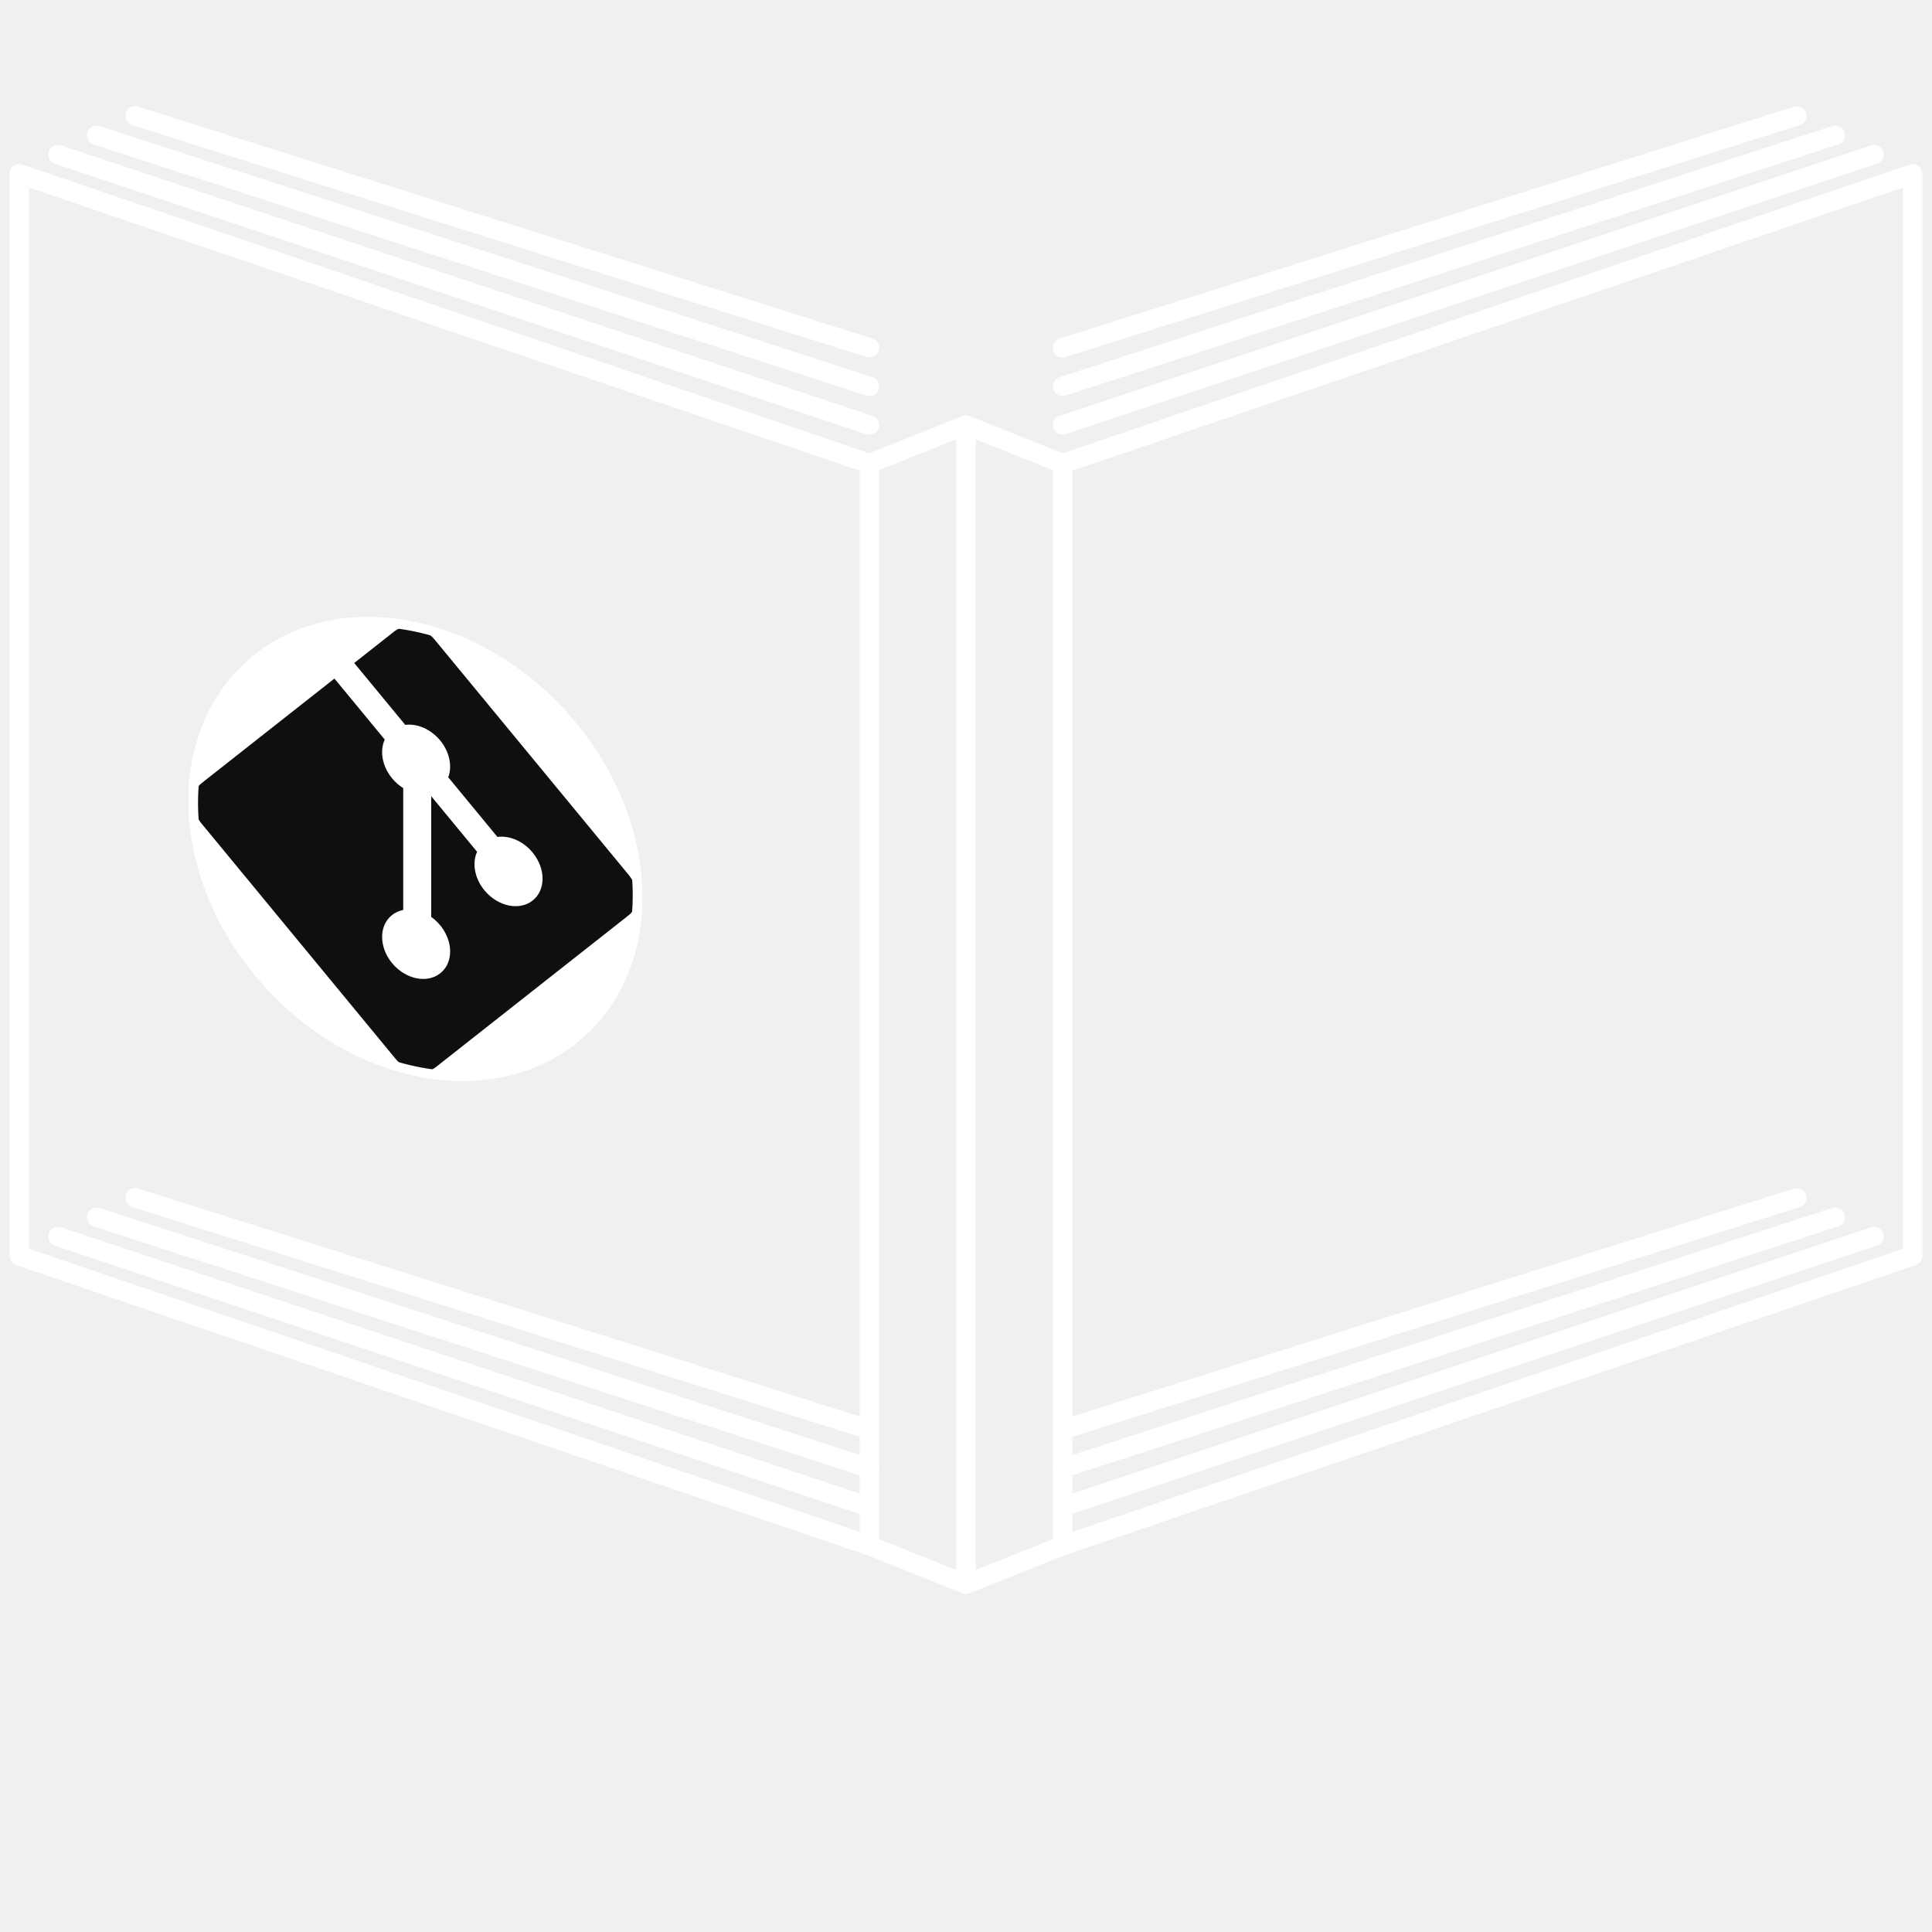
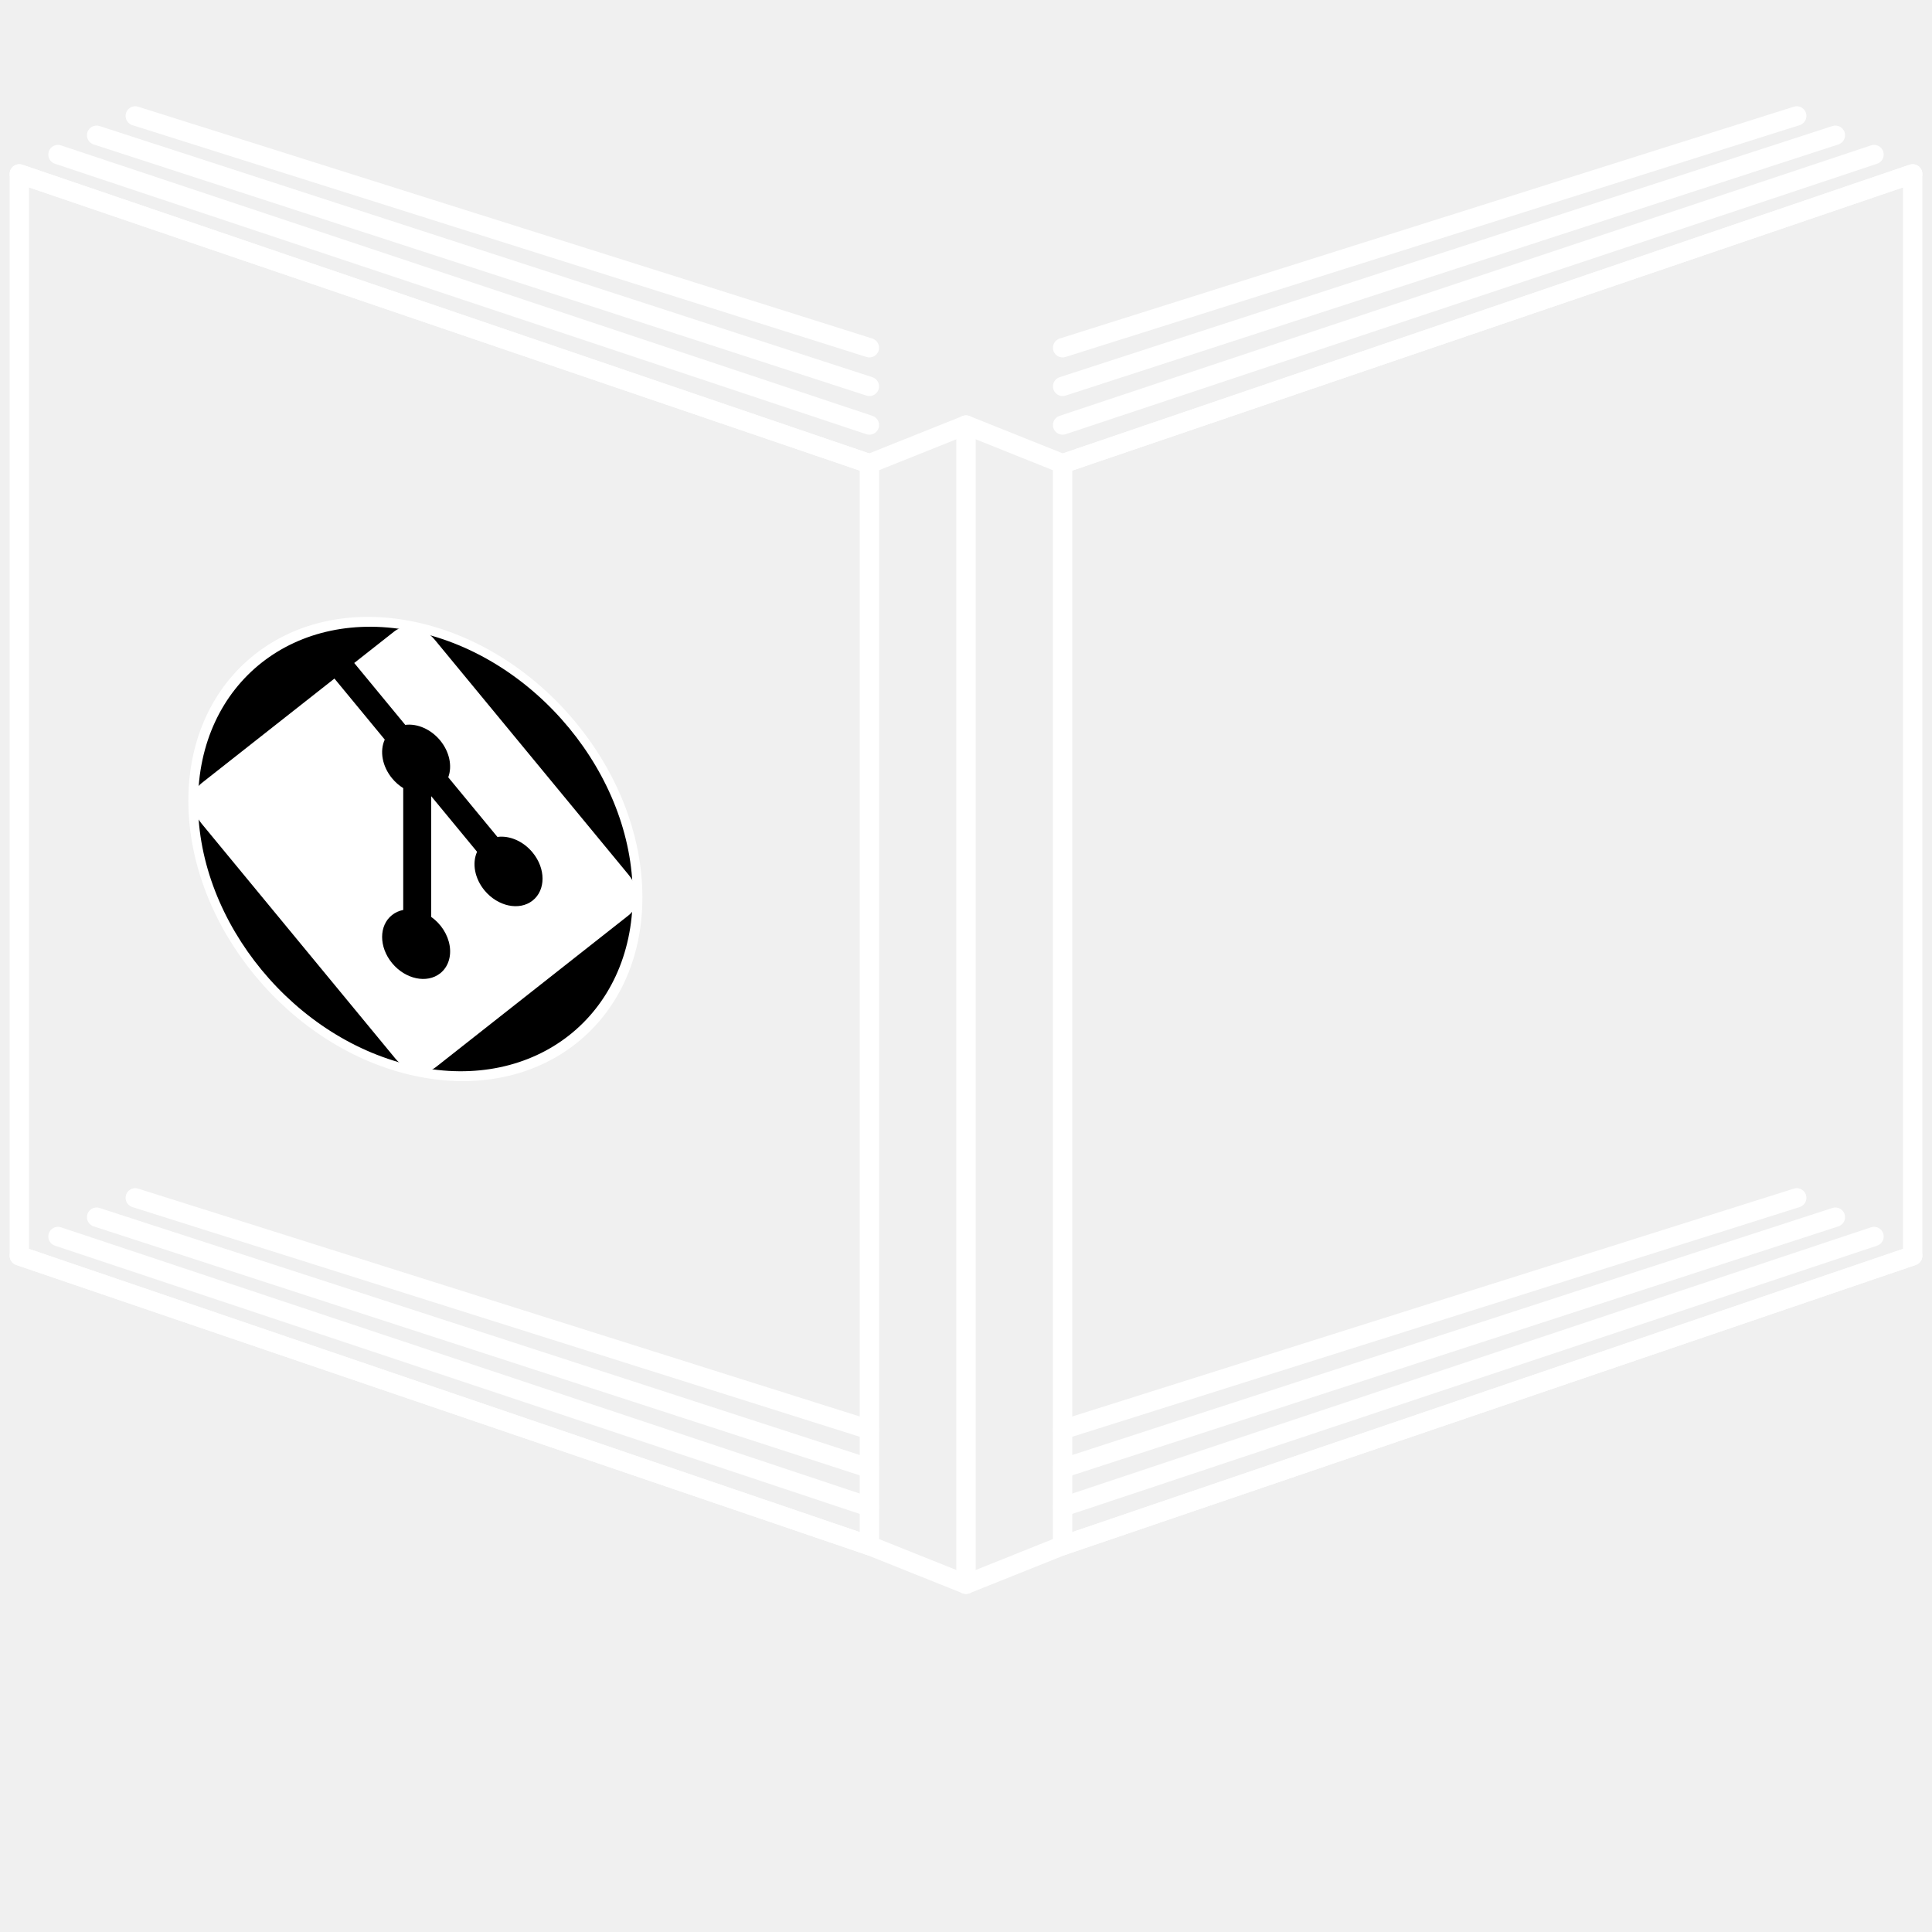
<svg xmlns="http://www.w3.org/2000/svg" viewBox="0 0 100 100">
  <style>
    .line { fill: none; stroke: #fff; stroke-width: 1; stroke-linecap: round; stroke-linejoin: round; }
    .git-icon { fill: #fff; }
  </style>
  <path class="line" d="M1 9 L1 65 L45 80 L45 24 Z" />
  <path class="line" d="M99 9 L99 65 L55 80 L55 24 Z" />
  <path class="line" d="M45 24 L50 22 L55 24" />
  <path class="line" d="M45 80 L50 82 L55 80" />
  <path class="line" d="M50 22 L50 82" />
  <path class="line" d="M1 9 L45 24" />
  <path class="line" d="M3 8 L45 22" />
  <path class="line" d="M5 7 L45 20" />
  <path class="line" d="M7 6 L45 18" />
  <path class="line" d="M99 9 L55 24" />
  <path class="line" d="M97 8 L55 22" />
  <path class="line" d="M95 7 L55 20" />
  <path class="line" d="M93 6 L55 18" />
  <path class="line" d="M1 65 L45 80" />
  <path class="line" d="M3 64 L45 78" />
  <path class="line" d="M5 63 L45 76" />
  <path class="line" d="M7 62 L45 74" />
  <path class="line" d="M99 65 L55 80" />
  <path class="line" d="M97 64 L55 78" />
  <path class="line" d="M95 63 L55 76" />
  <path class="line" d="M93 62 L55 74" />
  <g transform="translate(10, 30) scale(0.25) skewY(12)">
    <defs>
      <clipPath id="circleClipLeft">
        <circle cx="46" cy="46" r="46" />
      </clipPath>
    </defs>
-     <circle cx="46" cy="46" r="46" fill="#fff" />
+     <circle cx="46" cy="46" r="46" fill="#00000" />
    <g clip-path="url(#circleClipLeft)">
-       <path fill="#100f0d" d="M90.156 41.965 50.036 1.848a5.913 5.913 0 0 0-8.368 0l-8.332 8.332 10.566 10.566a7.03 7.03 0 0 1 7.23 1.684 7.043 7.043 0 0 1 1.673 7.277l10.183 10.184a7.026 7.026 0 0 1 7.278 1.672 7.04 7.04 0 0 1 0 9.957 7.045 7.045 0 0 1-9.961 0 7.038 7.038 0 0 1-1.532-7.66l-9.5-9.497V59.36a7.04 7.04 0 0 1 1.86 11.29 7.04 7.04 0 0 1-9.957 0 7.04 7.04 0 0 1 0-9.958 7.034 7.034 0 0 1 2.308-1.539V33.926a7.001 7.001 0 0 1-2.308-1.535 7.049 7.049 0 0 1-1.516-7.7L29.242 14.273 1.734 41.777a5.918 5.918 0 0 0 0 8.371L41.855 90.27a5.92 5.92 0 0 0 8.368 0l39.933-39.934a5.925 5.925 0 0 0 0-8.371" />
+       <path fill="#fff" d="M90.156 41.965 50.036 1.848a5.913 5.913 0 0 0-8.368 0l-8.332 8.332 10.566 10.566a7.03 7.03 0 0 1 7.23 1.684 7.043 7.043 0 0 1 1.673 7.277l10.183 10.184a7.026 7.026 0 0 1 7.278 1.672 7.04 7.04 0 0 1 0 9.957 7.045 7.045 0 0 1-9.961 0 7.038 7.038 0 0 1-1.532-7.66l-9.5-9.497V59.36a7.04 7.04 0 0 1 1.86 11.29 7.04 7.04 0 0 1-9.957 0 7.04 7.04 0 0 1 0-9.958 7.034 7.034 0 0 1 2.308-1.539V33.926a7.001 7.001 0 0 1-2.308-1.535 7.049 7.049 0 0 1-1.516-7.7L29.242 14.273 1.734 41.777a5.918 5.918 0 0 0 0 8.371L41.855 90.27a5.92 5.92 0 0 0 8.368 0l39.933-39.934a5.925 5.925 0 0 0 0-8.371" />
    </g>
    <circle cx="46" cy="46" r="46" fill="none" stroke="#fff" stroke-width="2" />
  </g>
</svg>
